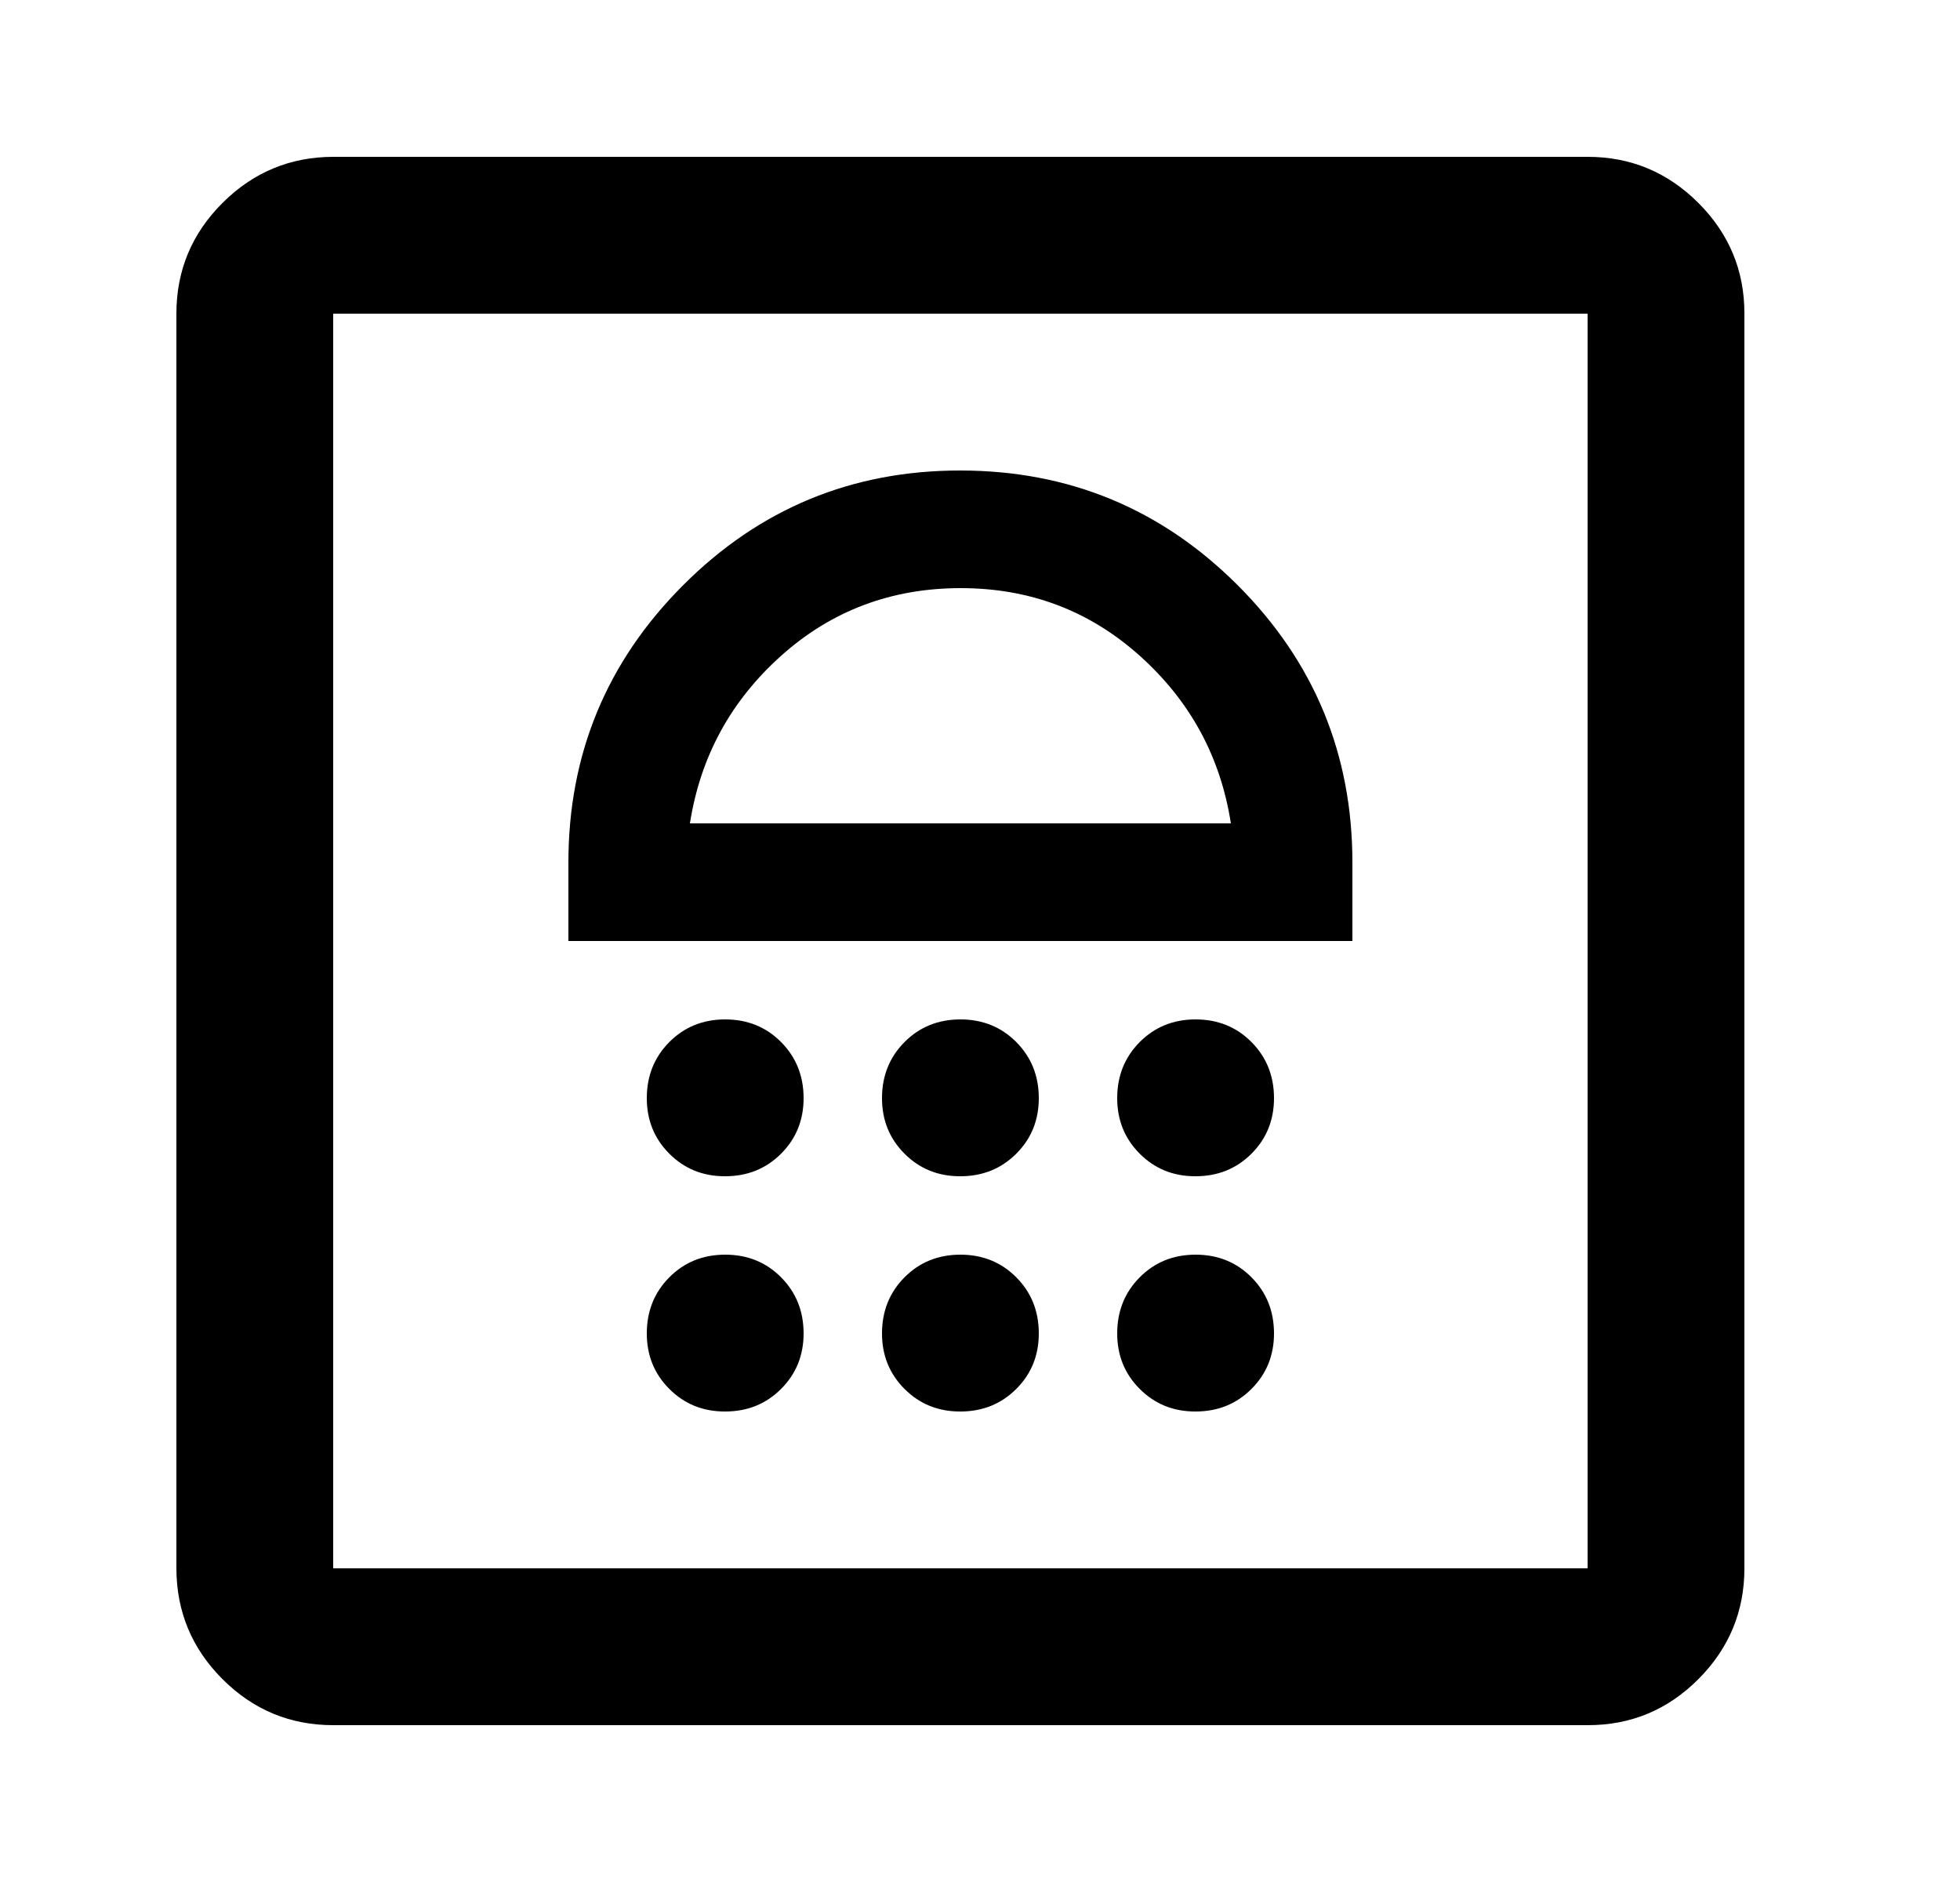
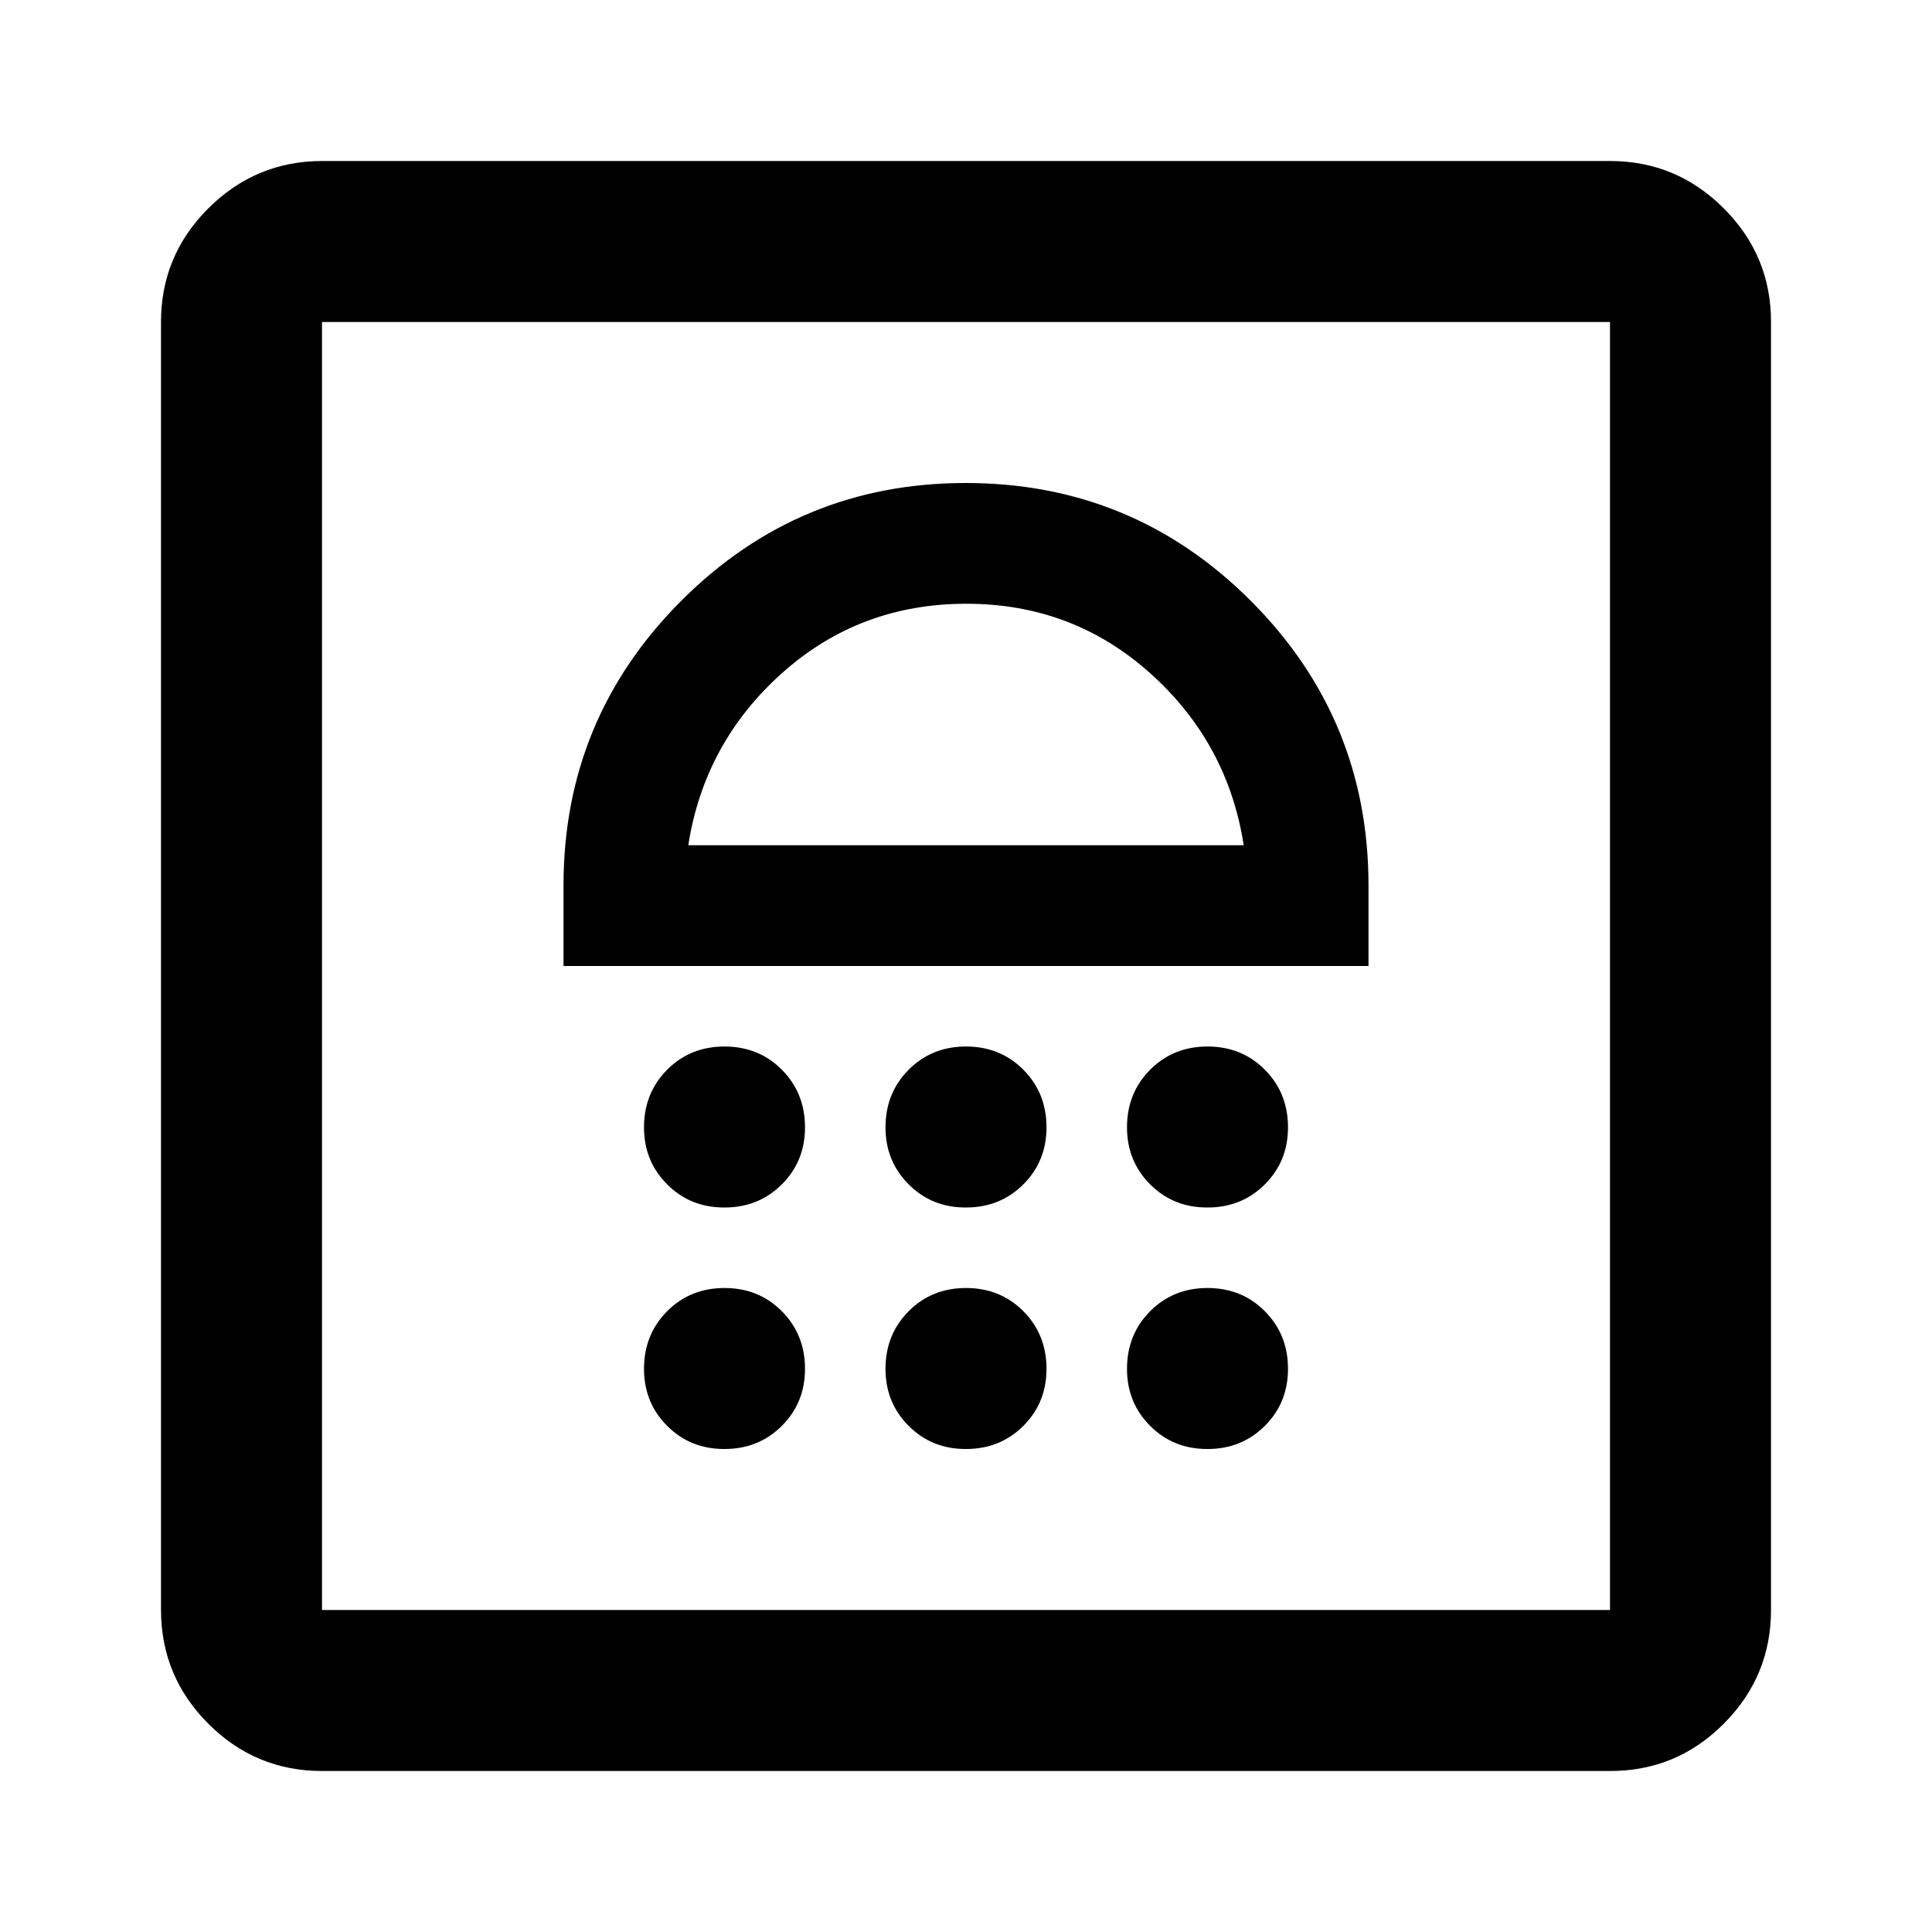
- <svg xmlns="http://www.w3.org/2000/svg" viewBox="0 0 25 24">
-   <path d="M9.25 18C9.533 18 9.771 17.904 9.963 17.712C10.155 17.52 10.251 17.283 10.25 17C10.249 16.717 10.153 16.48 9.962 16.288C9.771 16.096 9.533 16 9.25 16C8.967 16 8.729 16.096 8.538 16.288C8.347 16.48 8.251 16.717 8.25 17C8.249 17.283 8.345 17.52 8.538 17.713C8.731 17.906 8.968 18.001 9.25 18ZM12.25 18C12.533 18 12.771 17.904 12.963 17.712C13.155 17.52 13.251 17.283 13.25 17C13.249 16.717 13.153 16.48 12.962 16.288C12.771 16.096 12.533 16 12.25 16C11.967 16 11.729 16.096 11.538 16.288C11.347 16.48 11.251 16.717 11.25 17C11.249 17.283 11.345 17.52 11.538 17.713C11.731 17.906 11.968 18.001 12.25 18ZM15.25 18C15.533 18 15.771 17.904 15.963 17.712C16.155 17.52 16.251 17.283 16.25 17C16.249 16.717 16.153 16.48 15.962 16.288C15.771 16.096 15.533 16 15.25 16C14.967 16 14.729 16.096 14.538 16.288C14.347 16.48 14.251 16.717 14.25 17C14.249 17.283 14.345 17.52 14.538 17.713C14.731 17.906 14.968 18.001 15.25 18ZM9.25 15C9.533 15 9.771 14.904 9.963 14.712C10.155 14.52 10.251 14.283 10.25 14C10.249 13.717 10.153 13.48 9.962 13.288C9.771 13.096 9.533 13 9.25 13C8.967 13 8.729 13.096 8.538 13.288C8.347 13.48 8.251 13.717 8.25 14C8.249 14.283 8.345 14.52 8.538 14.713C8.731 14.906 8.968 15.001 9.25 15ZM12.25 15C12.533 15 12.771 14.904 12.963 14.712C13.155 14.52 13.251 14.283 13.25 14C13.249 13.717 13.153 13.48 12.962 13.288C12.771 13.096 12.533 13 12.25 13C11.967 13 11.729 13.096 11.538 13.288C11.347 13.48 11.251 13.717 11.25 14C11.249 14.283 11.345 14.52 11.538 14.713C11.731 14.906 11.968 15.001 12.25 15ZM15.25 15C15.533 15 15.771 14.904 15.963 14.712C16.155 14.52 16.251 14.283 16.25 14C16.249 13.717 16.153 13.48 15.962 13.288C15.771 13.096 15.533 13 15.25 13C14.967 13 14.729 13.096 14.538 13.288C14.347 13.48 14.251 13.717 14.25 14C14.249 14.283 14.345 14.52 14.538 14.713C14.731 14.906 14.968 15.001 15.25 15ZM7.25 12H17.25V11C17.25 9.617 16.762 8.438 15.787 7.463C14.812 6.488 13.633 6.001 12.25 6C10.867 5.999 9.688 6.487 8.713 7.463C7.738 8.439 7.25 9.618 7.25 11V12ZM8.8 10.5C8.933 9.65 9.321 8.938 9.963 8.363C10.605 7.788 11.367 7.501 12.25 7.5C13.133 7.499 13.895 7.787 14.538 8.363C15.181 8.939 15.568 9.651 15.7 10.5H8.8ZM4.25 22C3.7 22 3.229 21.804 2.838 21.413C2.447 21.022 2.251 20.551 2.25 20V4C2.25 3.45 2.446 2.979 2.838 2.588C3.23 2.197 3.701 2.001 4.25 2H20.25C20.8 2 21.271 2.196 21.663 2.588C22.055 2.98 22.251 3.451 22.25 4V20C22.25 20.55 22.054 21.021 21.663 21.413C21.272 21.805 20.801 22.001 20.25 22H4.25ZM4.25 20H20.25V4H4.25V20Z" />
+ <svg xmlns="http://www.w3.org/2000/svg" viewBox="0 0 24 24">
+   <path d="M9 18C9.283 18 9.521 17.904 9.713 17.712C9.905 17.52 10.001 17.283 10 17C9.999 16.717 9.903 16.48 9.712 16.288C9.521 16.096 9.283 16 9 16C8.717 16 8.479 16.096 8.288 16.288C8.097 16.48 8.001 16.717 8 17C7.999 17.283 8.095 17.52 8.288 17.713C8.481 17.906 8.718 18.001 9 18ZM12 18C12.283 18 12.521 17.904 12.713 17.712C12.905 17.52 13.001 17.283 13 17C12.999 16.717 12.903 16.48 12.712 16.288C12.521 16.096 12.283 16 12 16C11.717 16 11.479 16.096 11.288 16.288C11.097 16.48 11.001 16.717 11 17C10.999 17.283 11.095 17.52 11.288 17.713C11.481 17.906 11.718 18.001 12 18ZM15 18C15.283 18 15.521 17.904 15.713 17.712C15.905 17.52 16.001 17.283 16 17C15.999 16.717 15.903 16.48 15.712 16.288C15.521 16.096 15.283 16 15 16C14.717 16 14.479 16.096 14.288 16.288C14.097 16.48 14.001 16.717 14 17C13.999 17.283 14.095 17.52 14.288 17.713C14.481 17.906 14.718 18.001 15 18ZM9 15C9.283 15 9.521 14.904 9.713 14.712C9.905 14.52 10.001 14.283 10 14C9.999 13.717 9.903 13.48 9.712 13.288C9.521 13.096 9.283 13 9 13C8.717 13 8.479 13.096 8.288 13.288C8.097 13.48 8.001 13.717 8 14C7.999 14.283 8.095 14.52 8.288 14.713C8.481 14.906 8.718 15.001 9 15ZM12 15C12.283 15 12.521 14.904 12.713 14.712C12.905 14.52 13.001 14.283 13 14C12.999 13.717 12.903 13.48 12.712 13.288C12.521 13.096 12.283 13 12 13C11.717 13 11.479 13.096 11.288 13.288C11.097 13.48 11.001 13.717 11 14C10.999 14.283 11.095 14.52 11.288 14.713C11.481 14.906 11.718 15.001 12 15ZM15 15C15.283 15 15.521 14.904 15.713 14.712C15.905 14.52 16.001 14.283 16 14C15.999 13.717 15.903 13.48 15.712 13.288C15.521 13.096 15.283 13 15 13C14.717 13 14.479 13.096 14.288 13.288C14.097 13.48 14.001 13.717 14 14C13.999 14.283 14.095 14.52 14.288 14.713C14.481 14.906 14.718 15.001 15 15ZM7 12H17V11C17 9.617 16.512 8.438 15.537 7.463C14.562 6.488 13.383 6.001 12 6C10.617 5.999 9.438 6.487 8.463 7.463C7.488 8.439 7 9.618 7 11V12ZM8.55 10.5C8.683 9.65 9.071 8.938 9.713 8.363C10.355 7.788 11.117 7.501 12 7.5C12.883 7.499 13.645 7.787 14.288 8.363C14.931 8.939 15.318 9.651 15.45 10.5H8.55ZM4 22C3.45 22 2.979 21.804 2.588 21.413C2.197 21.022 2.001 20.551 2 20V4C2 3.45 2.196 2.979 2.588 2.588C2.98 2.197 3.451 2.001 4 2H20C20.55 2 21.021 2.196 21.413 2.588C21.805 2.98 22.001 3.451 22 4V20C22 20.55 21.804 21.021 21.413 21.413C21.022 21.805 20.551 22.001 20 22H4ZM4 20H20V4H4V20Z" />
</svg>
